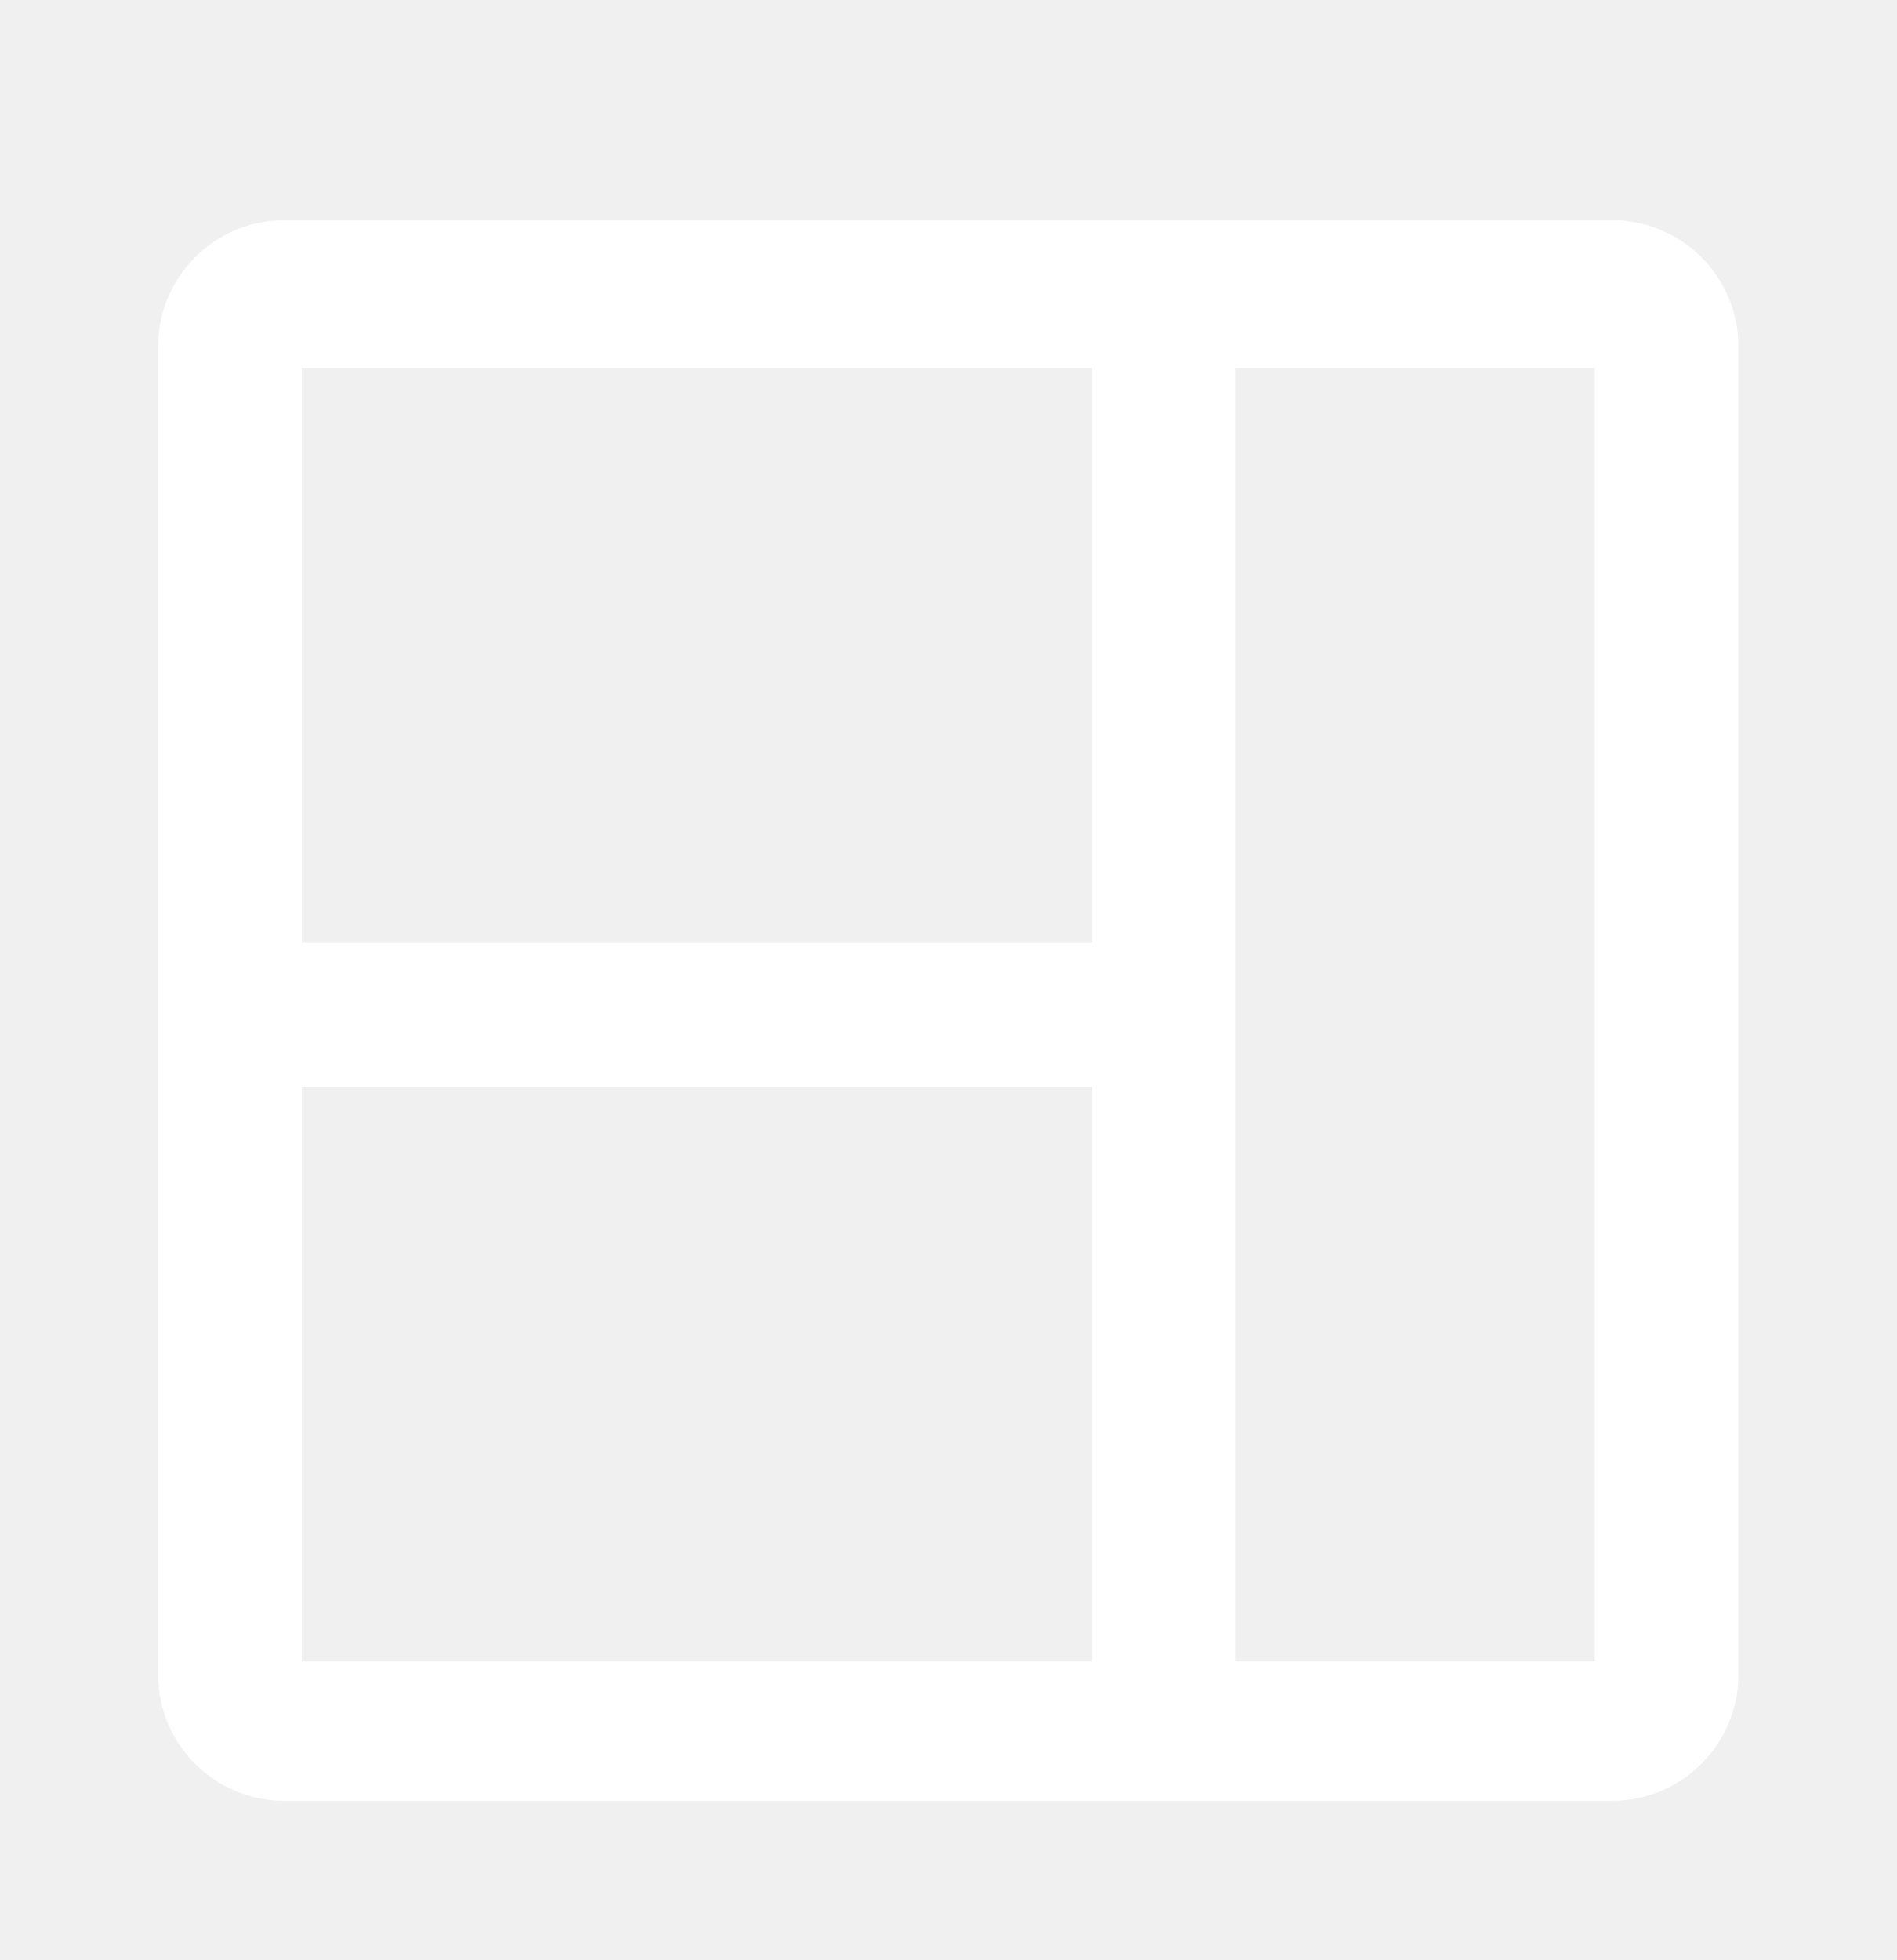
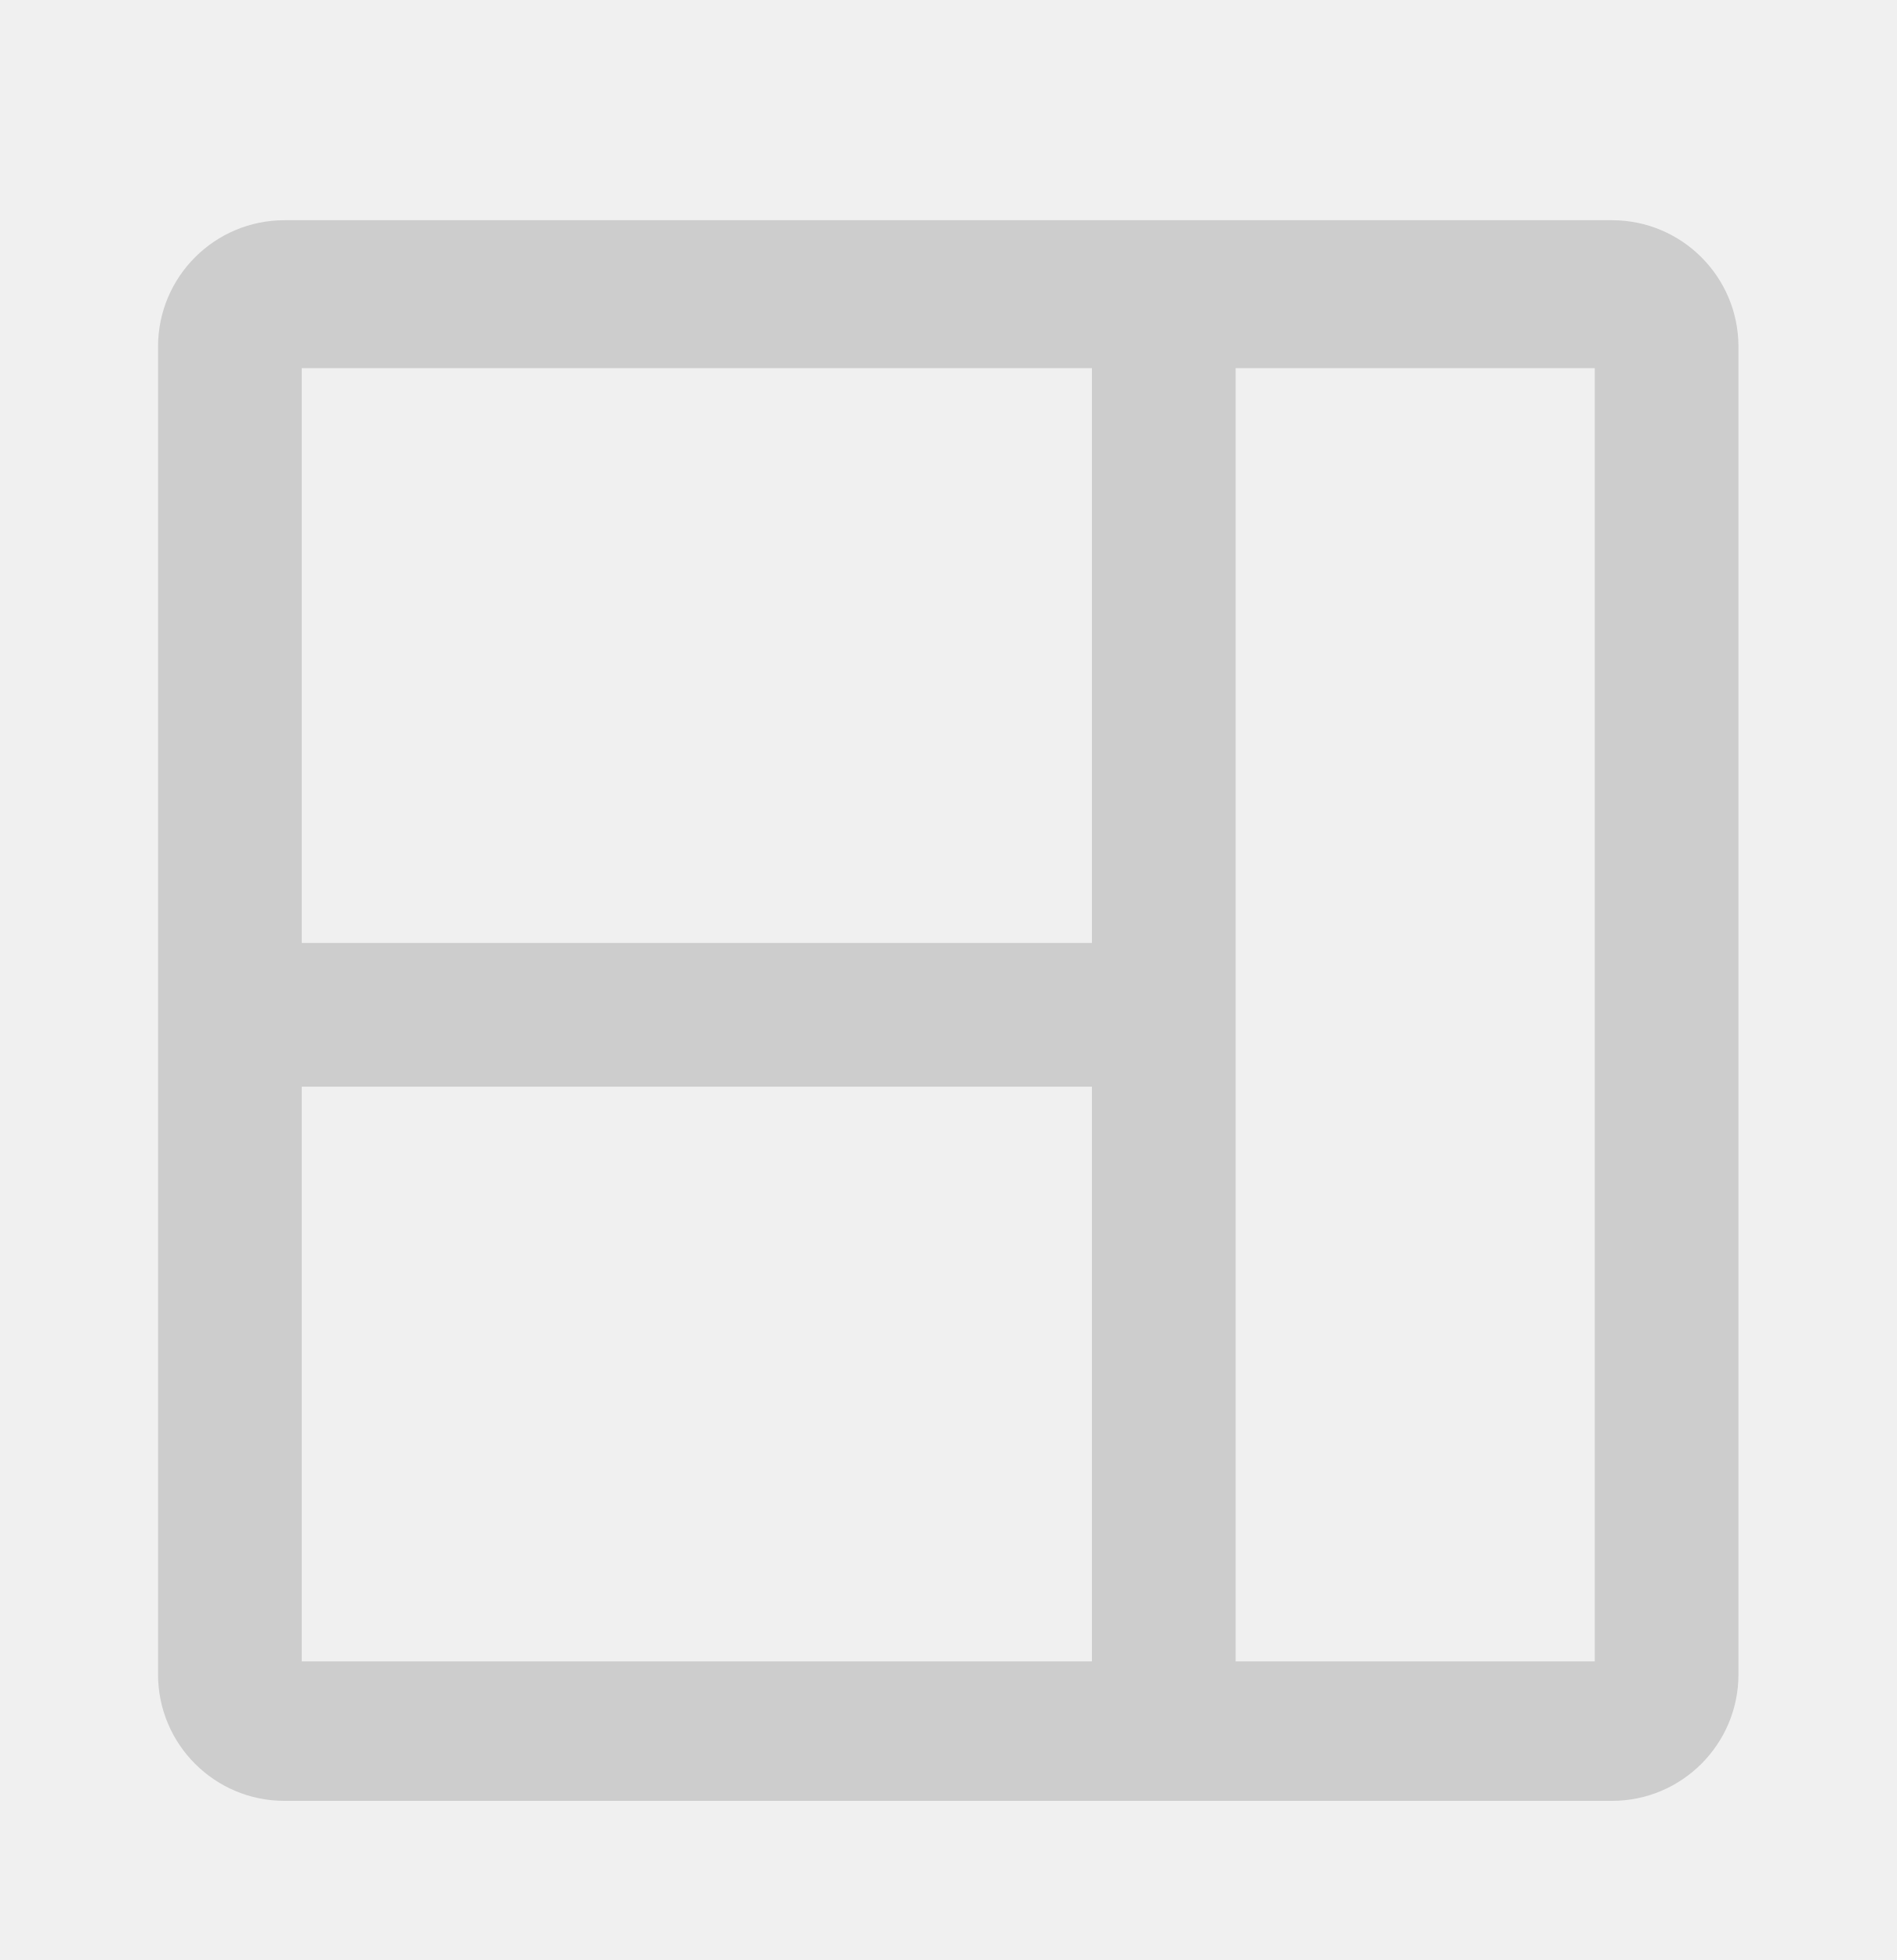
<svg xmlns="http://www.w3.org/2000/svg" width="30" height="31" viewBox="0 0 30 31" fill="none">
-   <path d="M25.227 3.483H4.773H4.5C3.395 3.483 2.5 4.379 2.5 5.483C2.5 5.663 2.5 5.79 2.5 5.823V26.277V26.483C2.5 27.587 3.396 28.483 4.5 28.483C4.644 28.483 4.744 28.483 4.773 28.483H25.227C25.256 28.483 25.356 28.483 25.5 28.483C26.604 28.483 27.5 27.587 27.5 26.482C27.5 26.376 27.5 26.302 27.5 26.277V5.823C27.5 5.79 27.5 5.663 27.5 5.483C27.5 4.379 26.604 3.483 25.5 3.483C25.356 3.483 25.256 3.483 25.227 3.483ZM17.273 26.277H4.773V17.186H17.273V26.277ZM17.273 14.914H4.773V5.823L17.273 5.823V14.914ZM25.227 26.277H19.546V5.823H25.227V26.277Z" fill="white" />
+   <path d="M25.227 3.483H4.773H4.5C3.395 3.483 2.5 4.379 2.5 5.483C2.5 5.663 2.5 5.79 2.5 5.823V26.277V26.483C2.5 27.588 3.396 28.483 4.5 28.483C4.644 28.483 4.744 28.483 4.773 28.483H25.227C25.256 28.483 25.356 28.483 25.5 28.483C26.604 28.483 27.5 27.587 27.5 26.483C27.5 26.376 27.5 26.302 27.5 26.277V5.823C27.5 5.79 27.5 5.663 27.5 5.483C27.5 4.379 26.604 3.483 25.5 3.483C25.356 3.483 25.256 3.483 25.227 3.483ZM17.273 26.277H4.773V17.187H17.273V26.277ZM17.273 14.914H4.773V5.823L17.273 5.823V14.914ZM25.227 26.277H19.546V5.823H25.227V26.277Z" fill="#CDCDCD" />
</svg>
